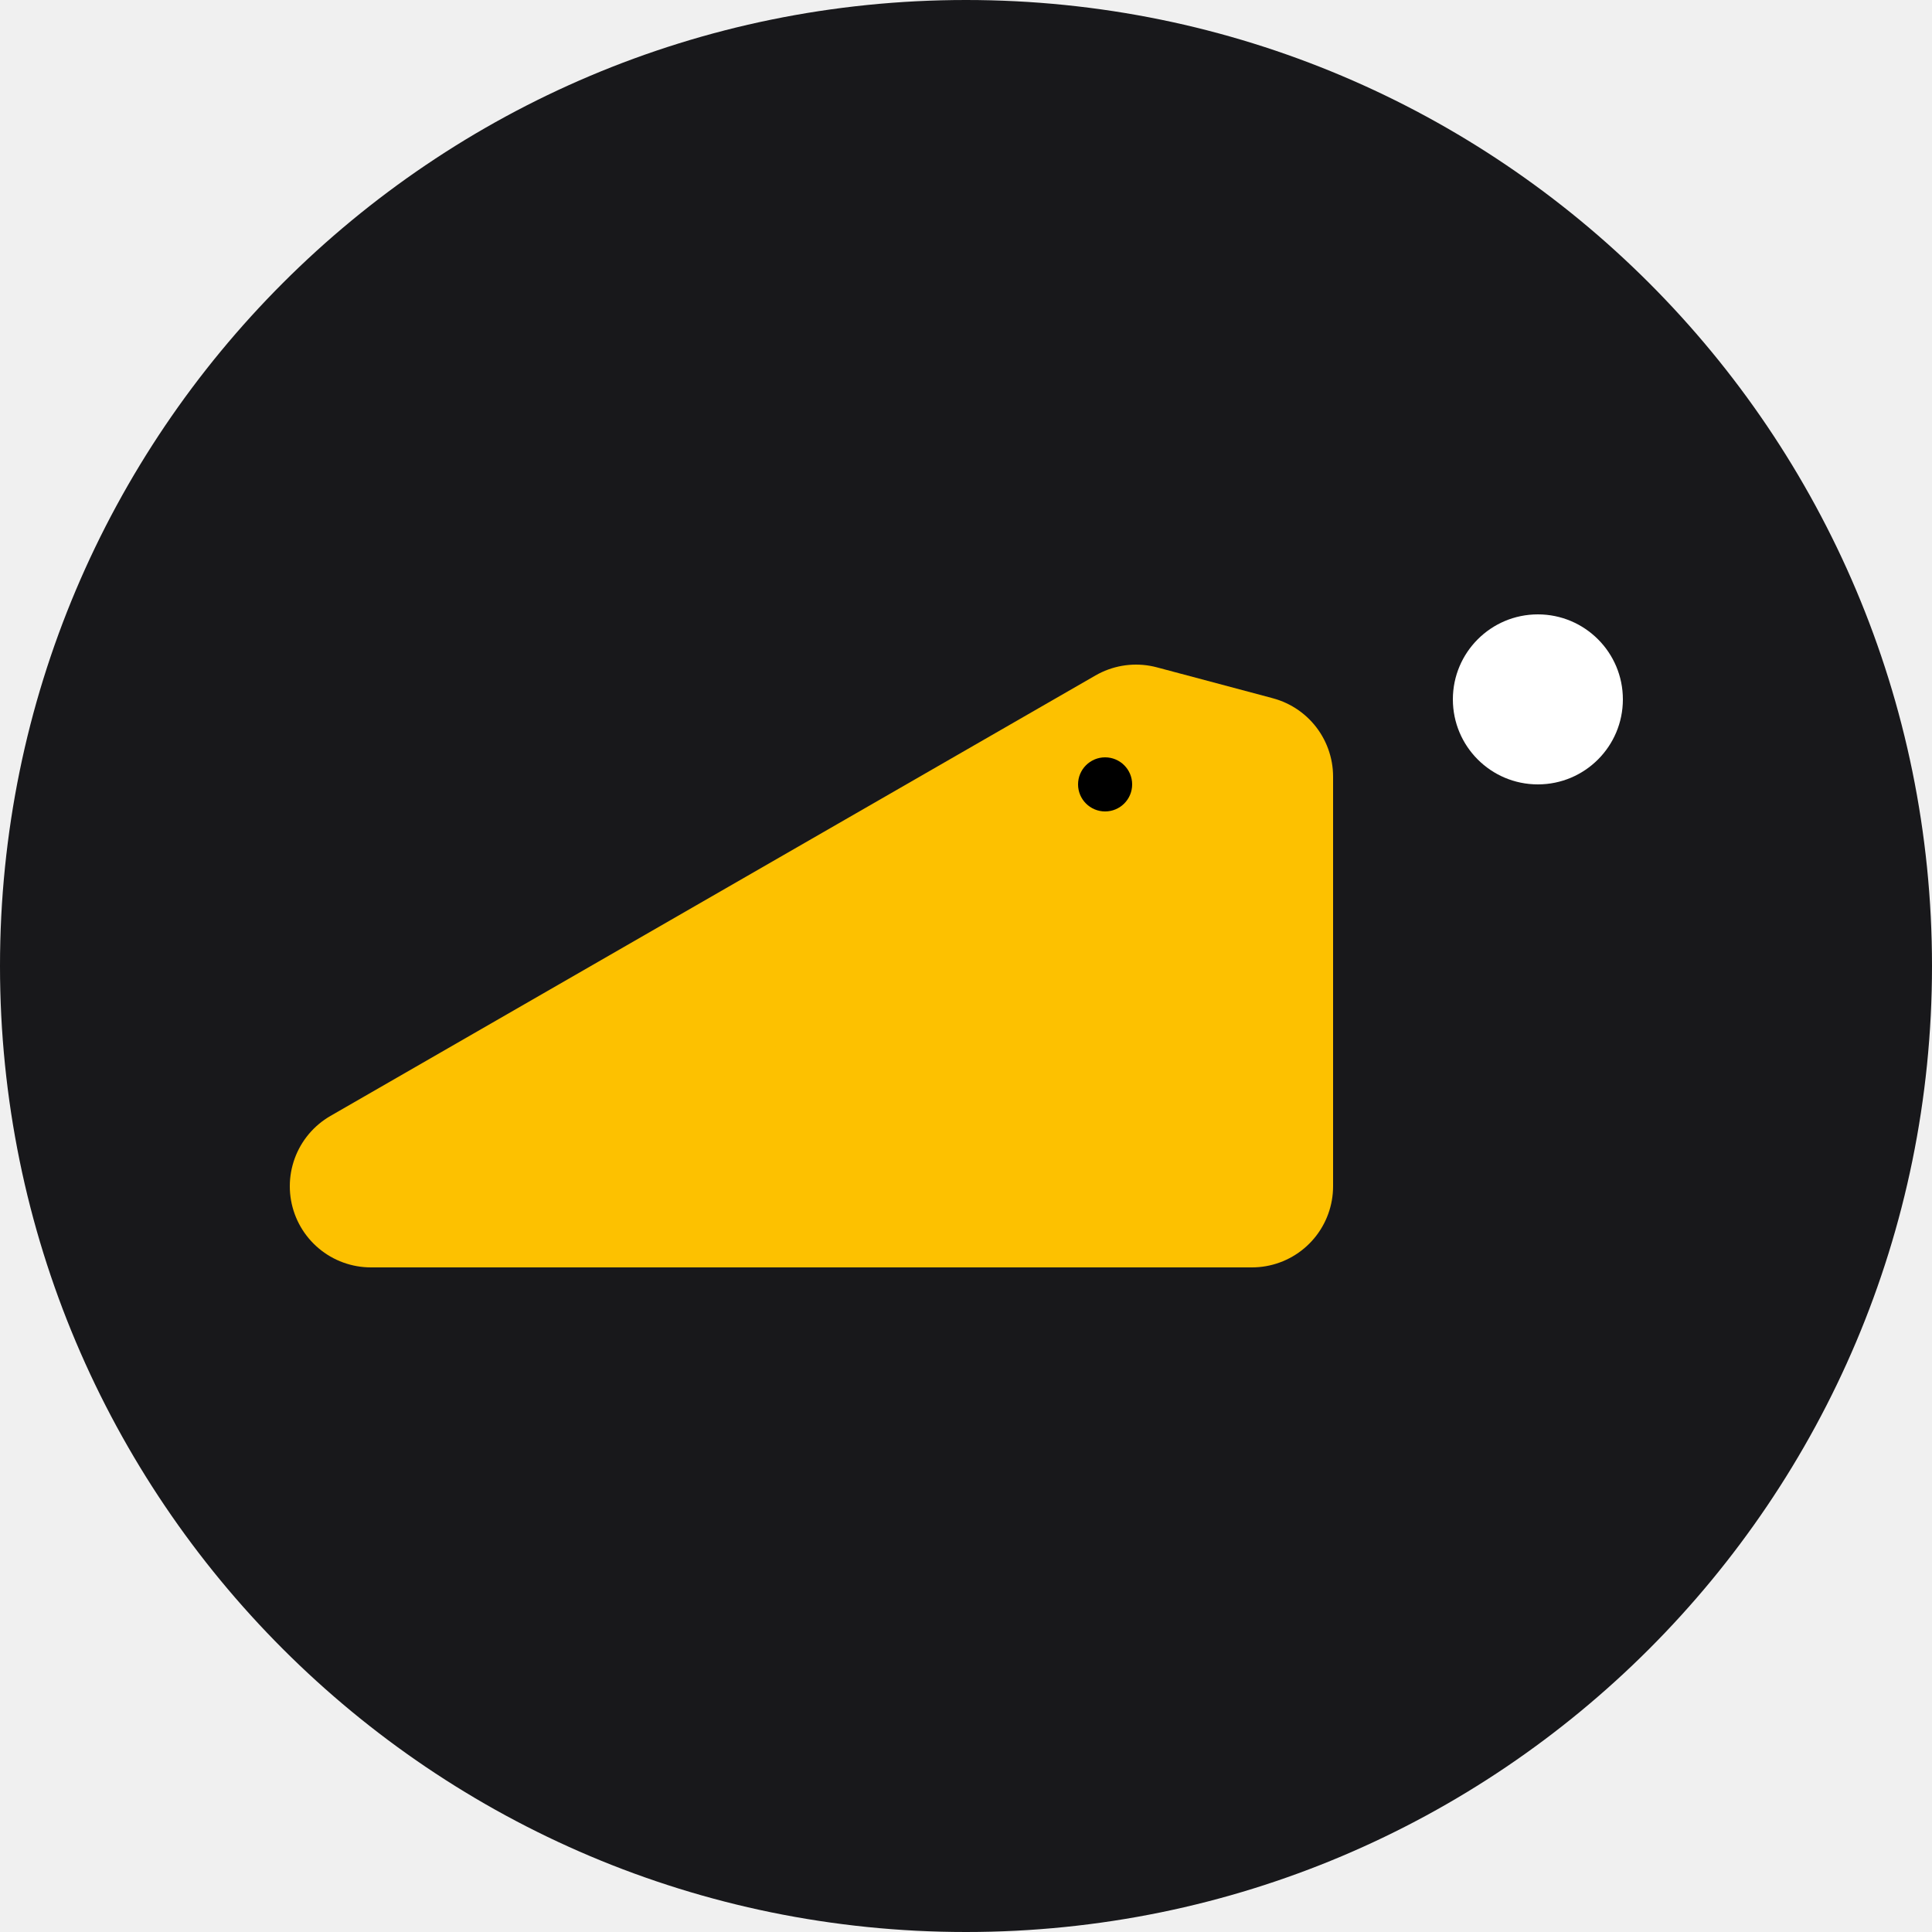
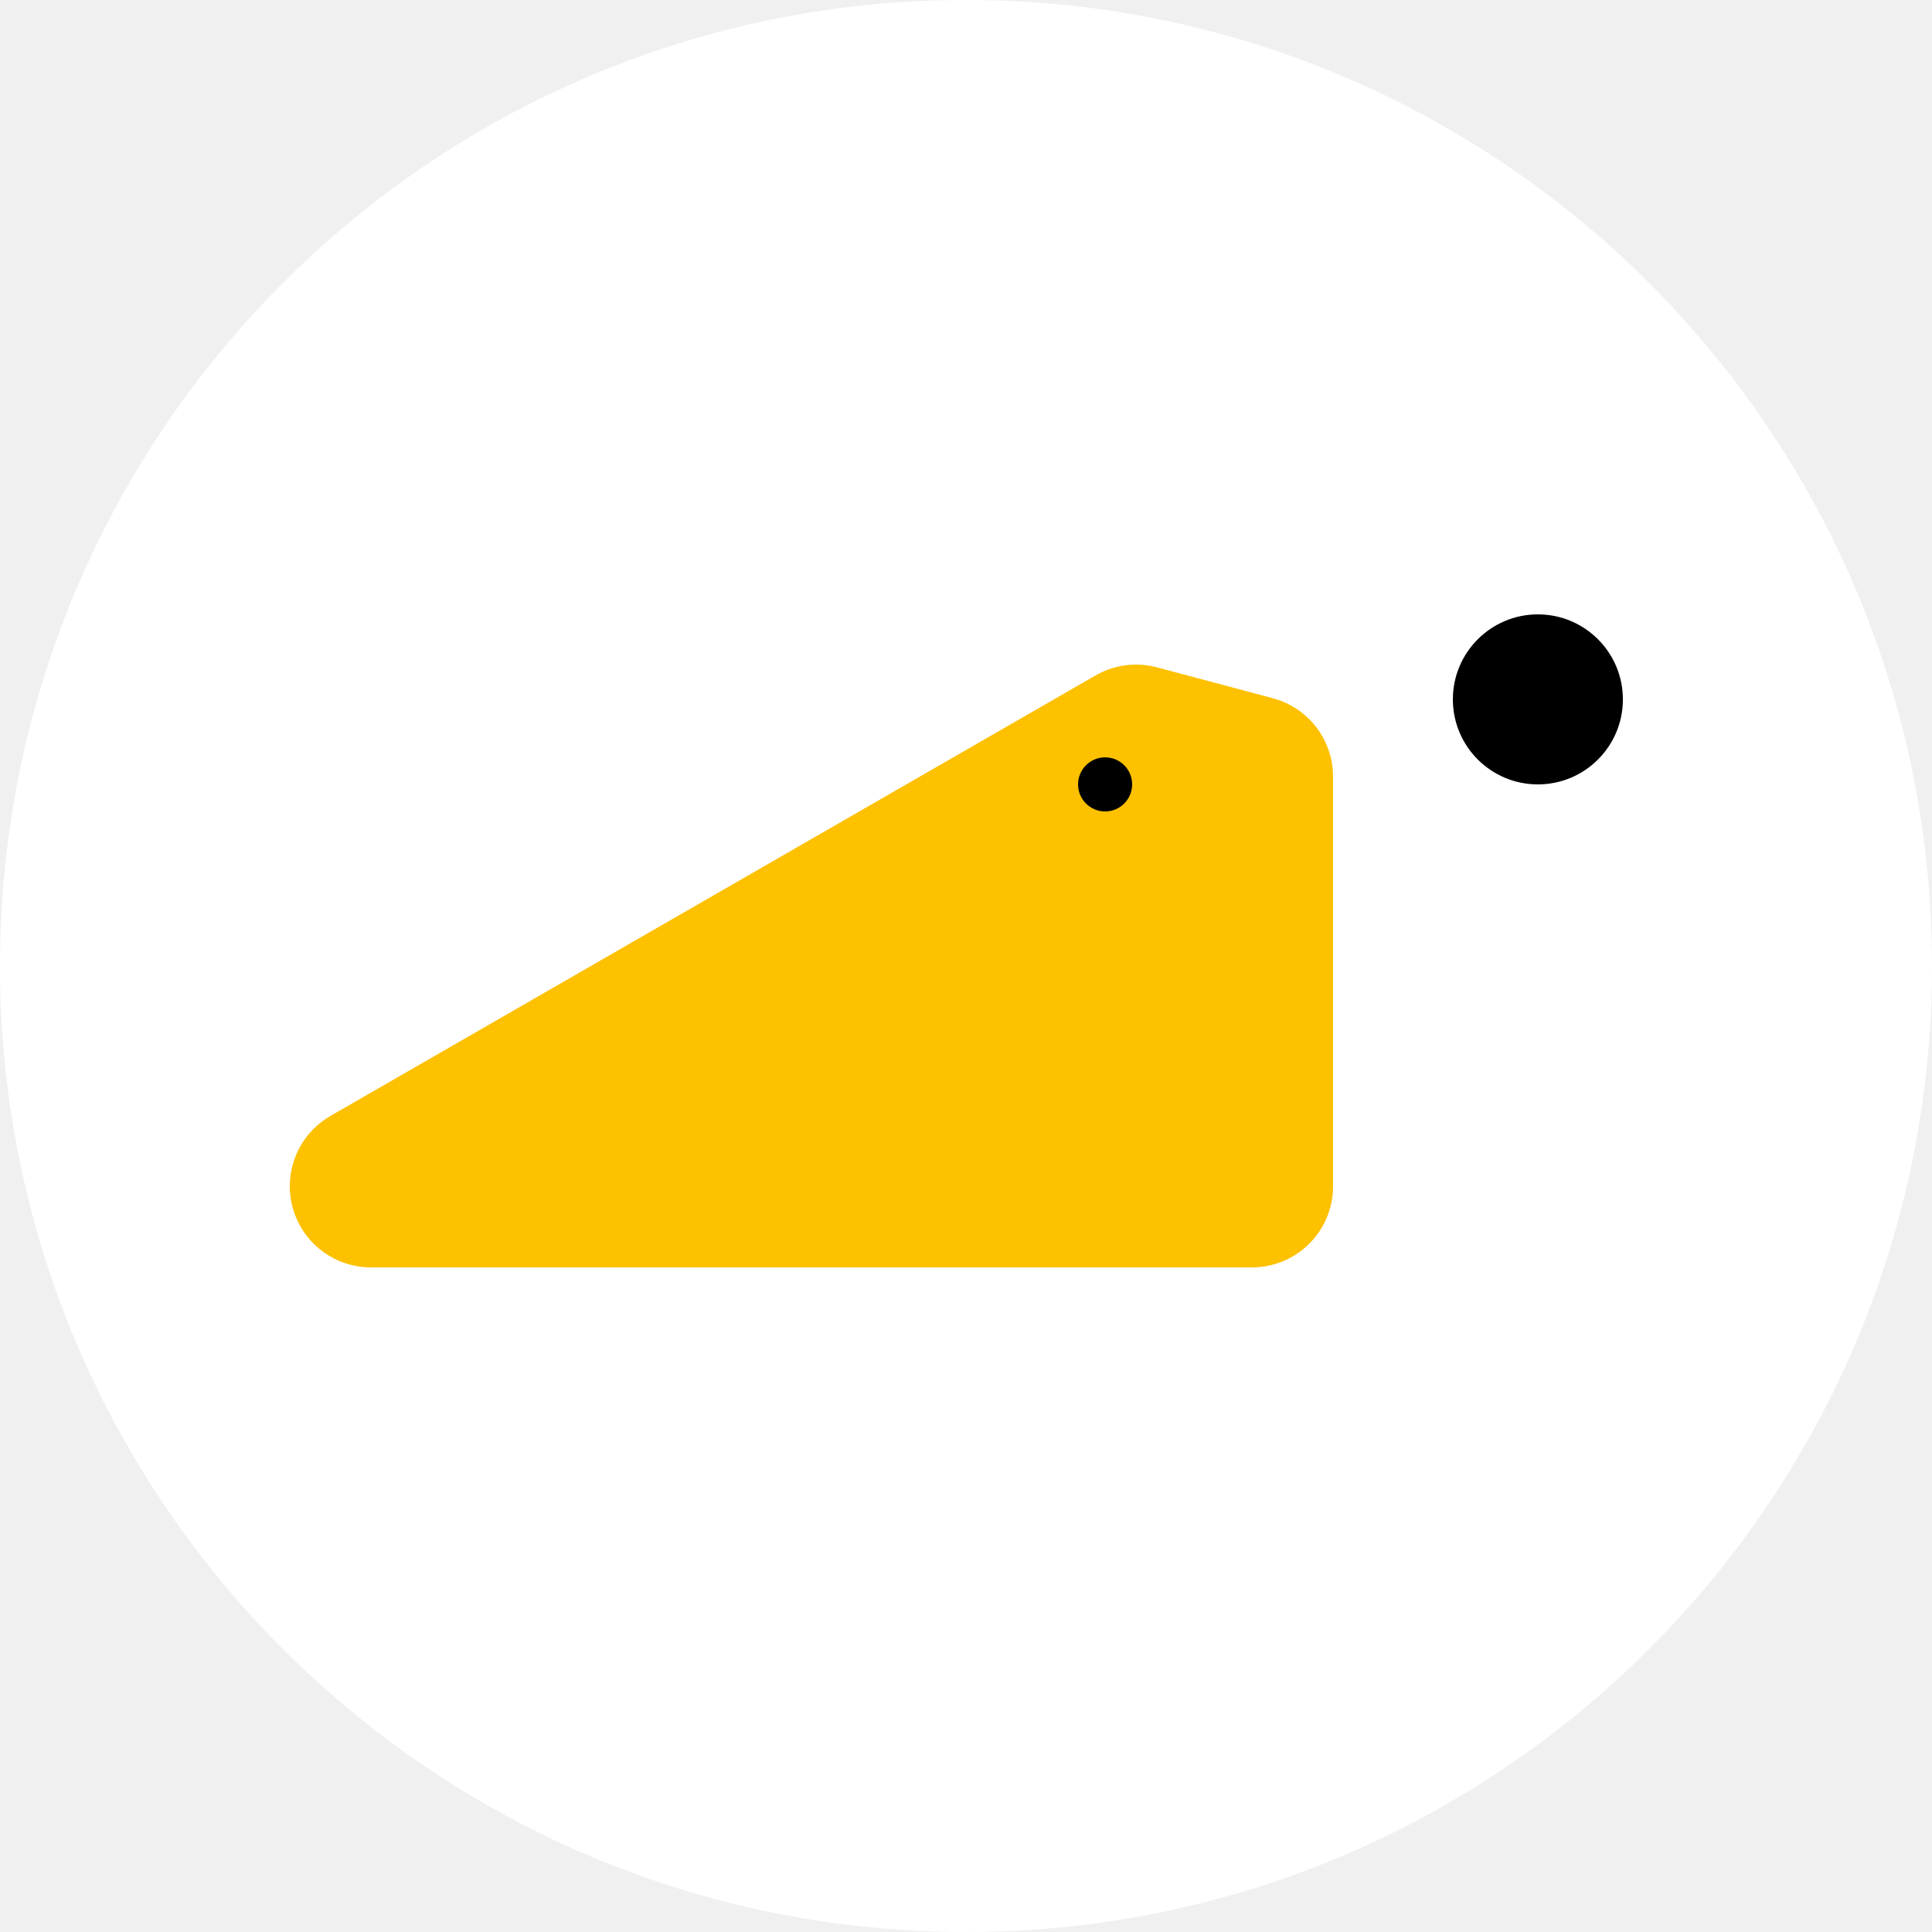
<svg xmlns="http://www.w3.org/2000/svg" viewBox="14 9 500 500">
-   <circle cx="264" cy="259" r="250" fill="#18181b" />
+   <circle cx="264" cy="259" r="250" fill="#fff" />
  <path d="M110 316 L308 202 L338 210 L338 316 Z" fill="#fdc100" stroke="#fdc100" stroke-width="42" stroke-linejoin="round" />
  <circle cx="300" cy="212" r="7" fill="#000" />
-   <circle cx="412" cy="190" r="22" fill="#fff" />
+   <circle cx="412" cy="190" r="22" fill="#000" />
</svg>
